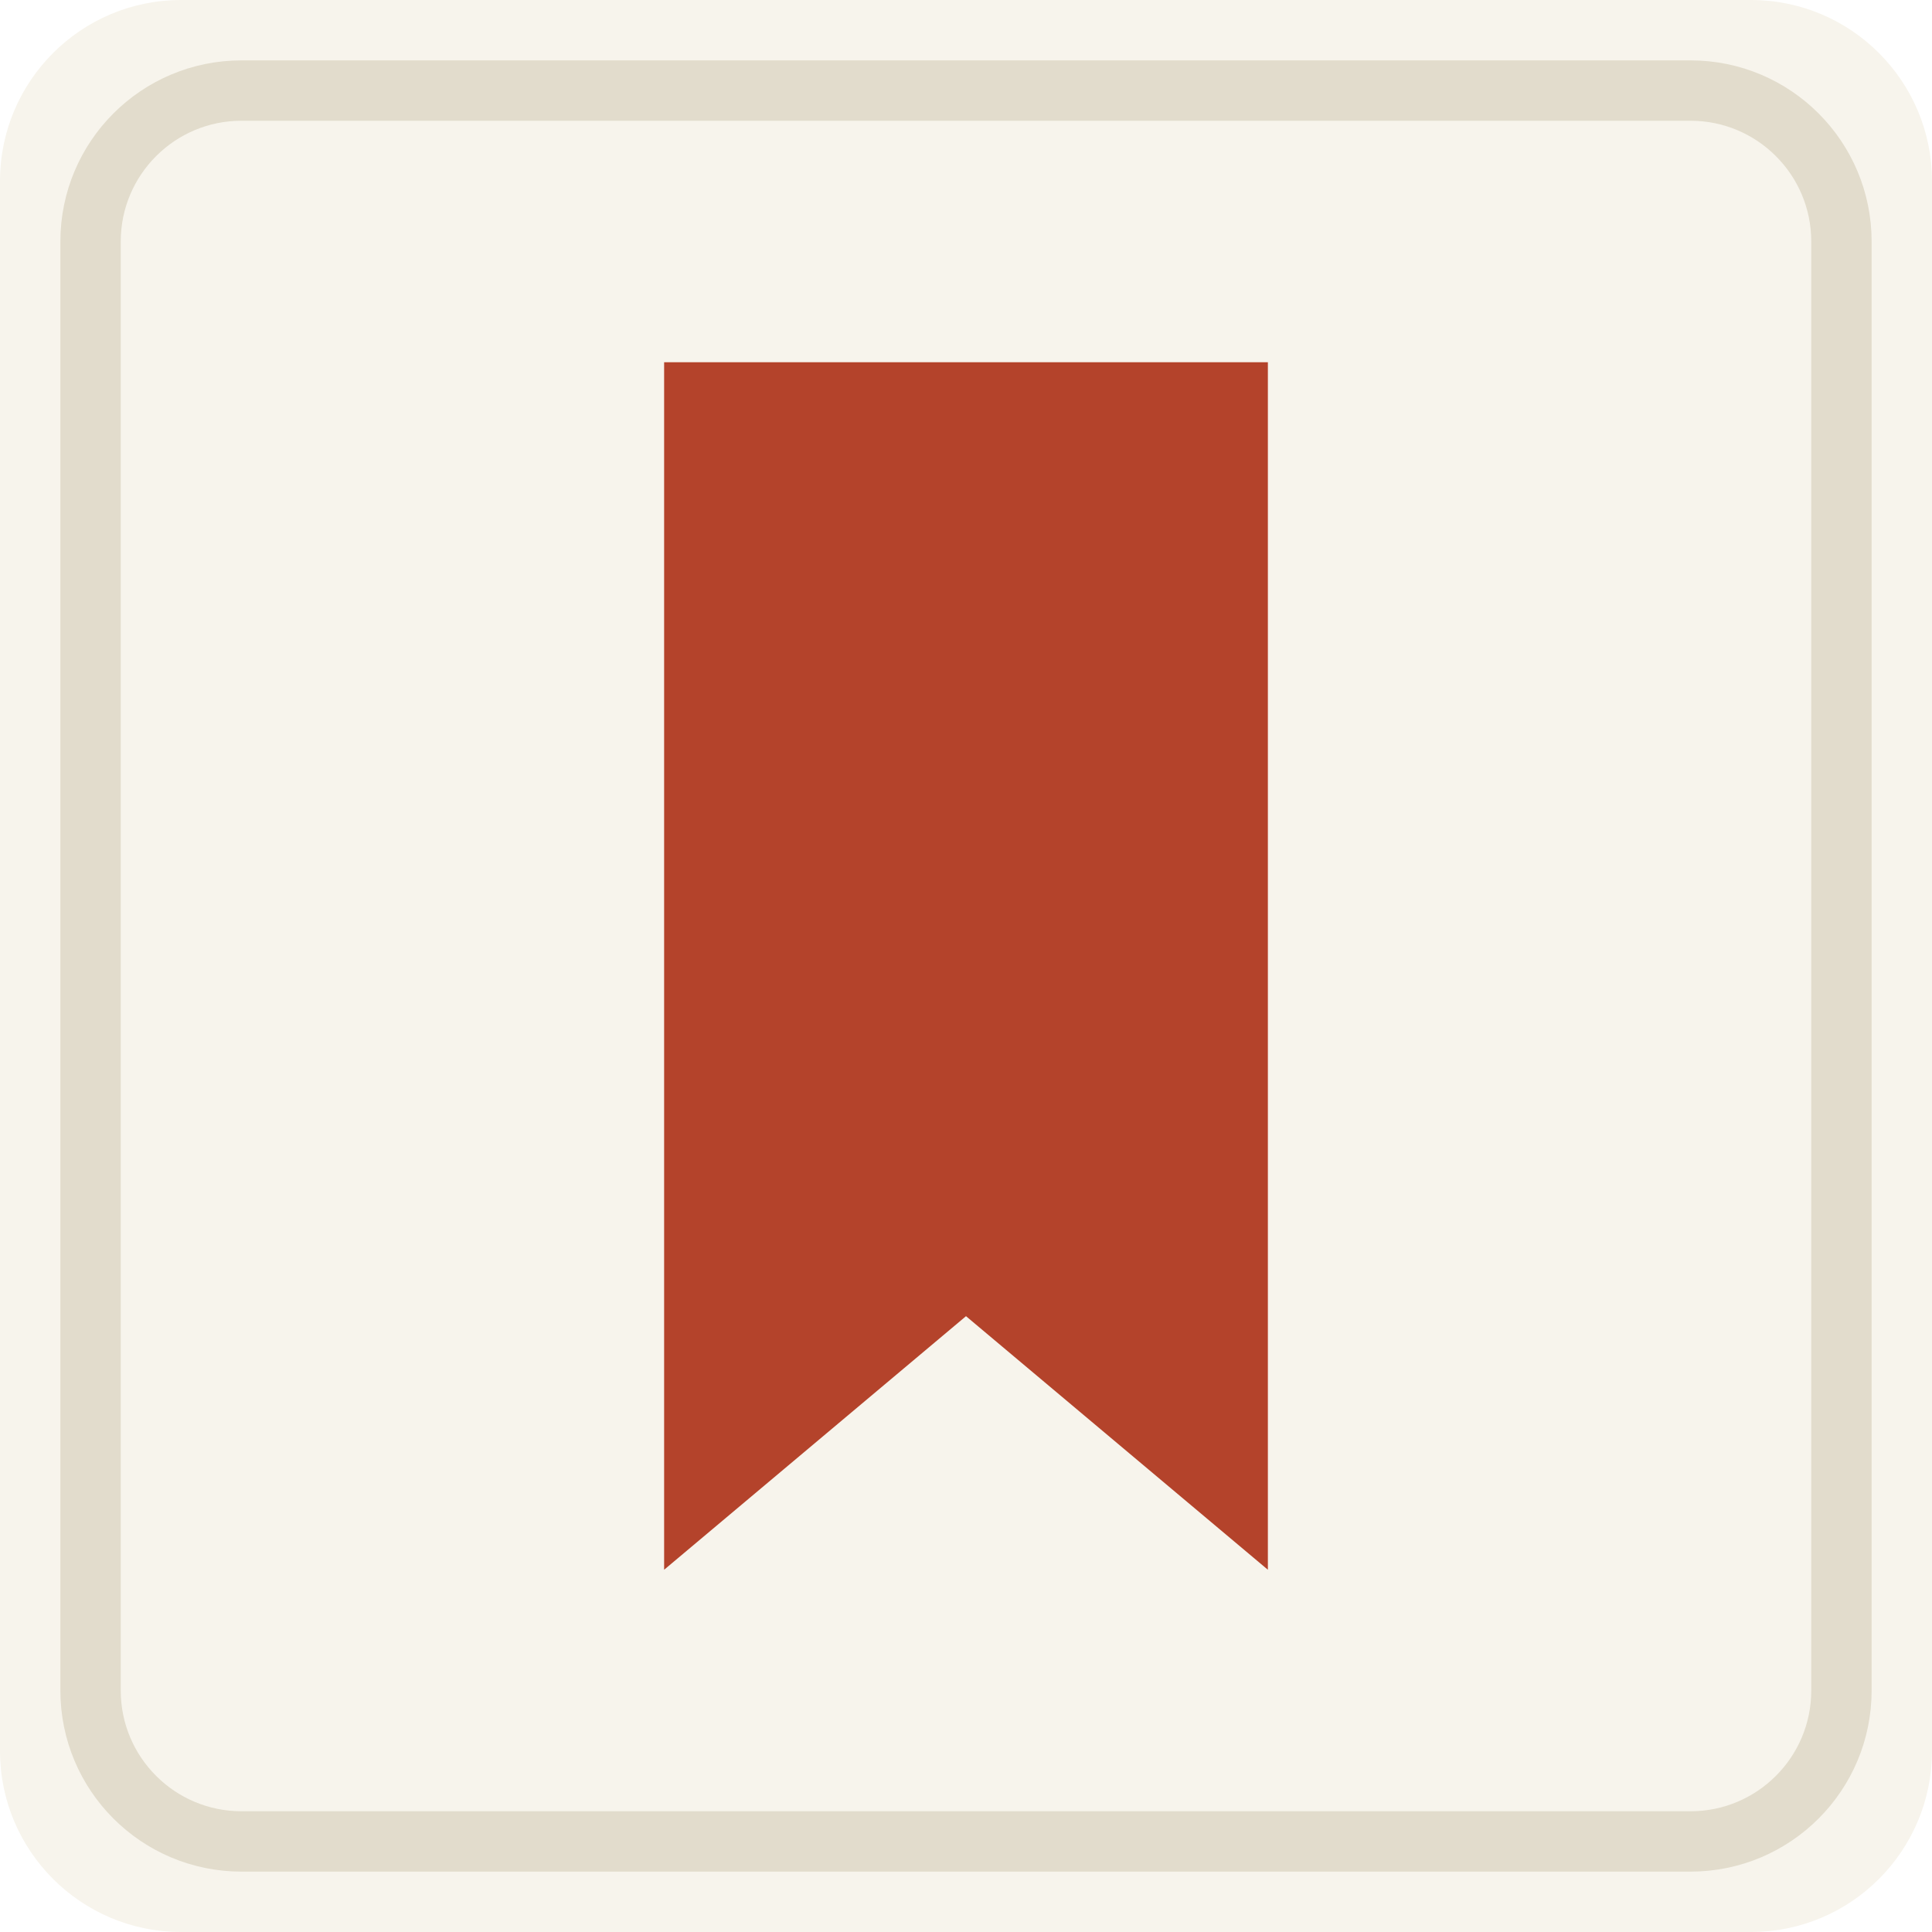
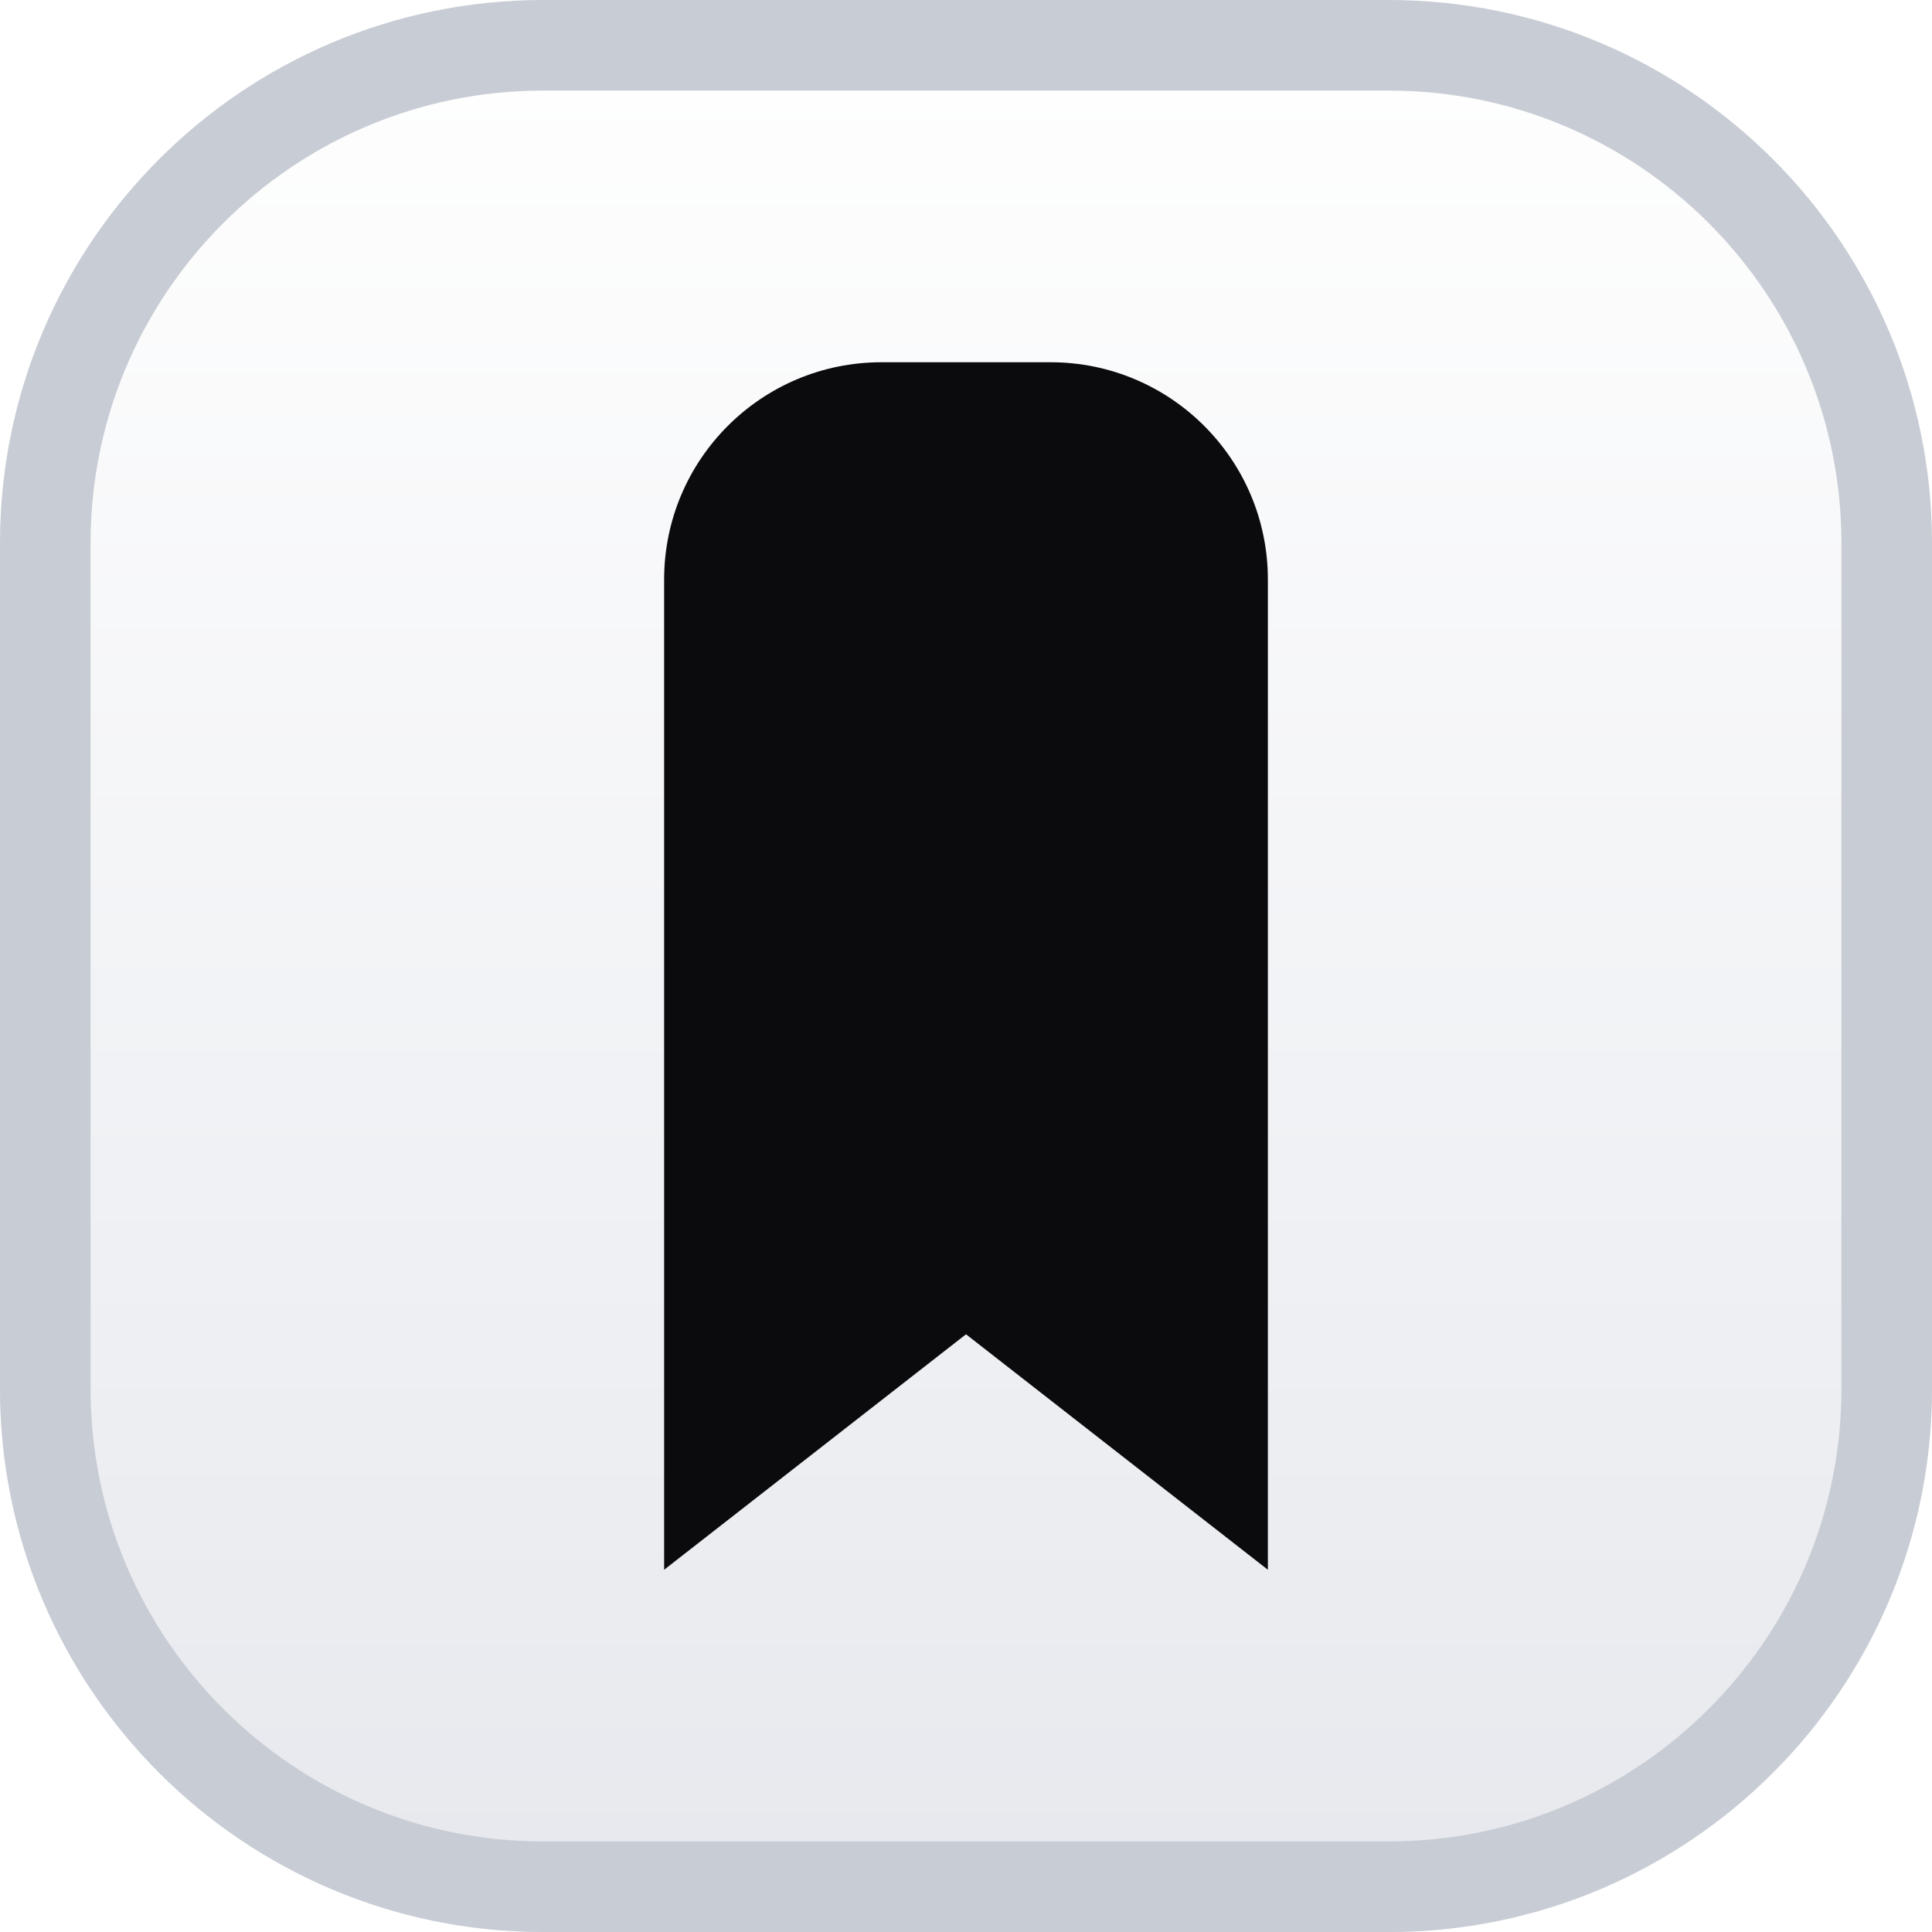
- <svg xmlns="http://www.w3.org/2000/svg" viewBox="0 0 32 32" width="32" height="32">
-   <rect width="32" height="32" rx="3" fill="#F7F4EC" />
-   <rect x="1.5" y="1.5" width="29" height="29" rx="2.5" fill="none" stroke="#E2DCCC" />
-   <path d="M11 6h10v20l-5-4.2L11 26z" fill="#B4432B" />
+ <svg xmlns="http://www.w3.org/2000/svg" viewBox="0 0 32 32" width="32" height="32" role="img" aria-label="shikibe's blog">
+   <defs>
+     <linearGradient id="g" x1="0" y1="0" x2="0" y2="1">
+       <stop offset="0" stop-color="#ffffff" />
+       <stop offset="1" stop-color="#e6e8ed" />
+     </linearGradient>
+   </defs>
+   <rect width="32" height="32" rx="9" fill="url(#g)" />
+   <rect x="0.75" y="0.75" width="30.5" height="30.5" rx="8.25" fill="none" stroke="#c8ccd4" stroke-width="1.5" />
+   <path d="M11 9.6A3.6 3.6 0 0 1 14.6 6h2.8A3.6 3.6 0 0 1 21 9.6V26l-5-3.9-5 3.9z" fill="#0b0b0d" />
</svg>
